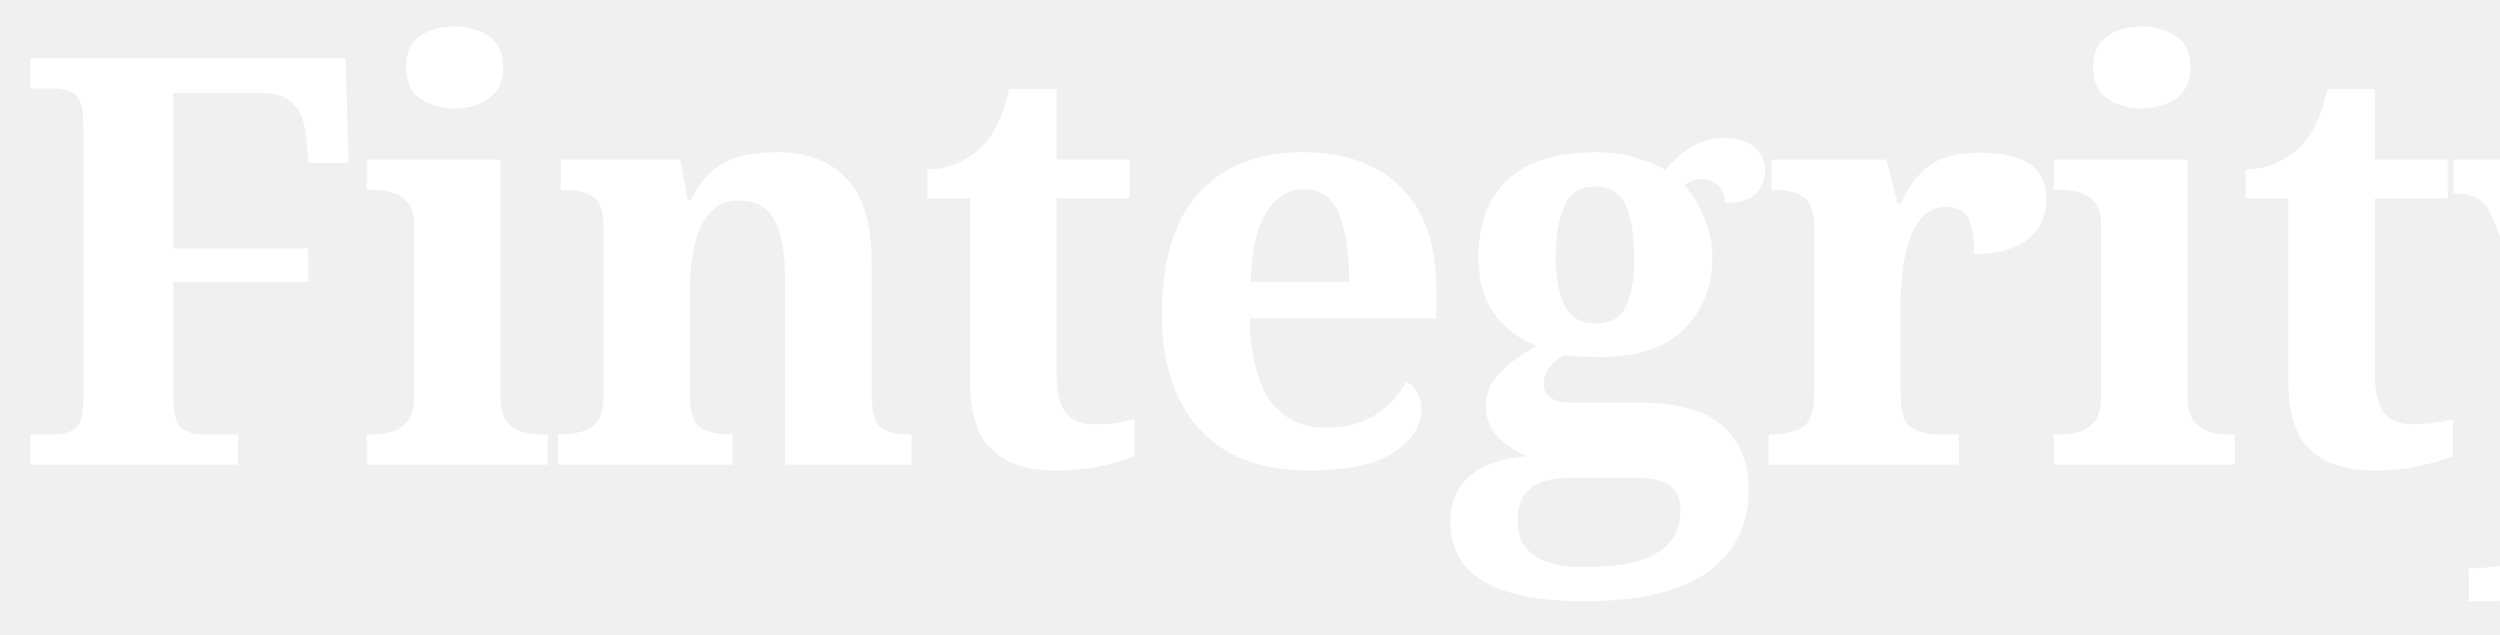
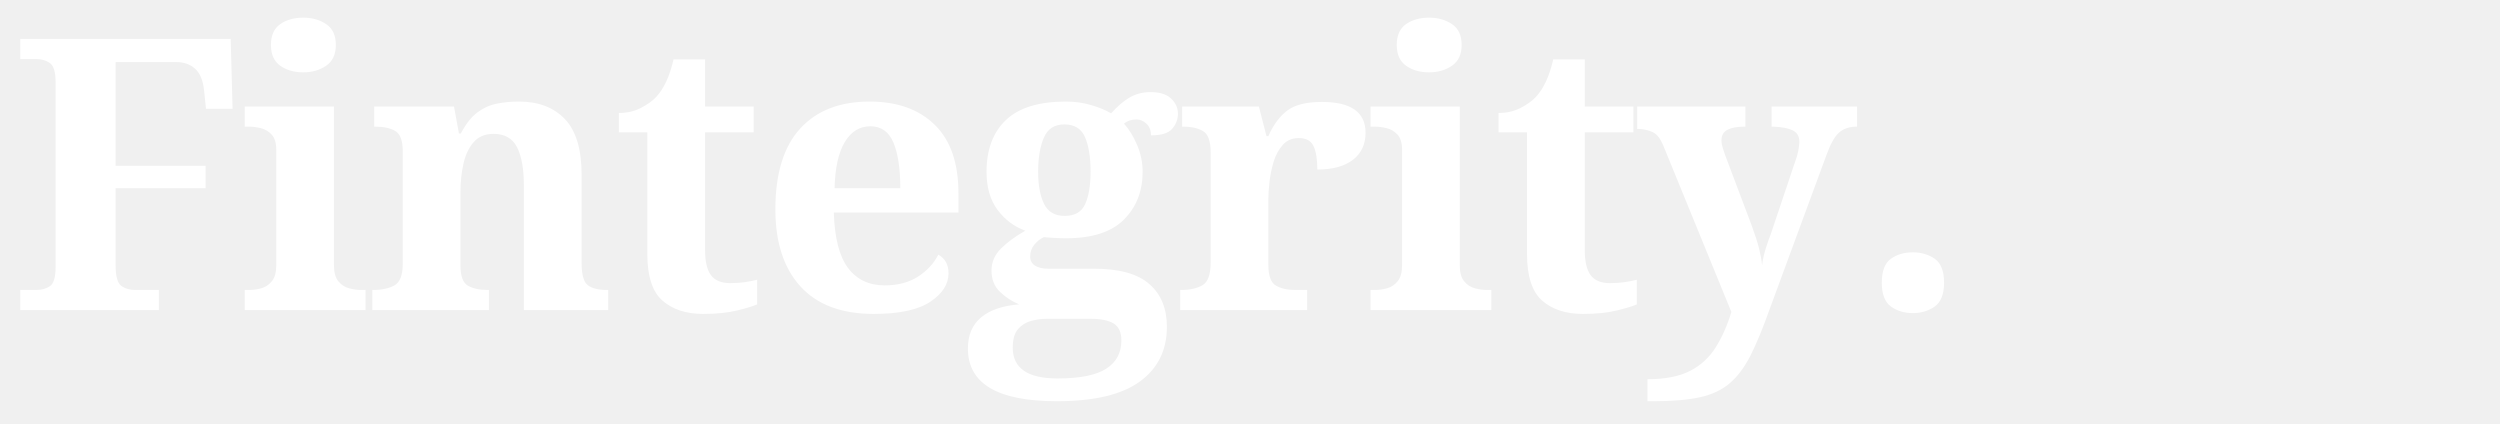
- <svg xmlns="http://www.w3.org/2000/svg" viewBox="0 0 347 88" width="347" height="88" role="img" aria-label="Fintegrity">
+ <svg xmlns="http://www.w3.org/2000/svg" viewBox="0 0 520 88" width="520" height="88" role="img" aria-label="Fintegrity">
  <defs />
  <text x="2" y="64.5" font-family="Fraunces, Georgia, serif" font-weight="600" font-size="79" letter-spacing="-1.5" fill="#fff">Fintegrity<tspan fill="#fff">.</tspan>
  </text>
</svg>
